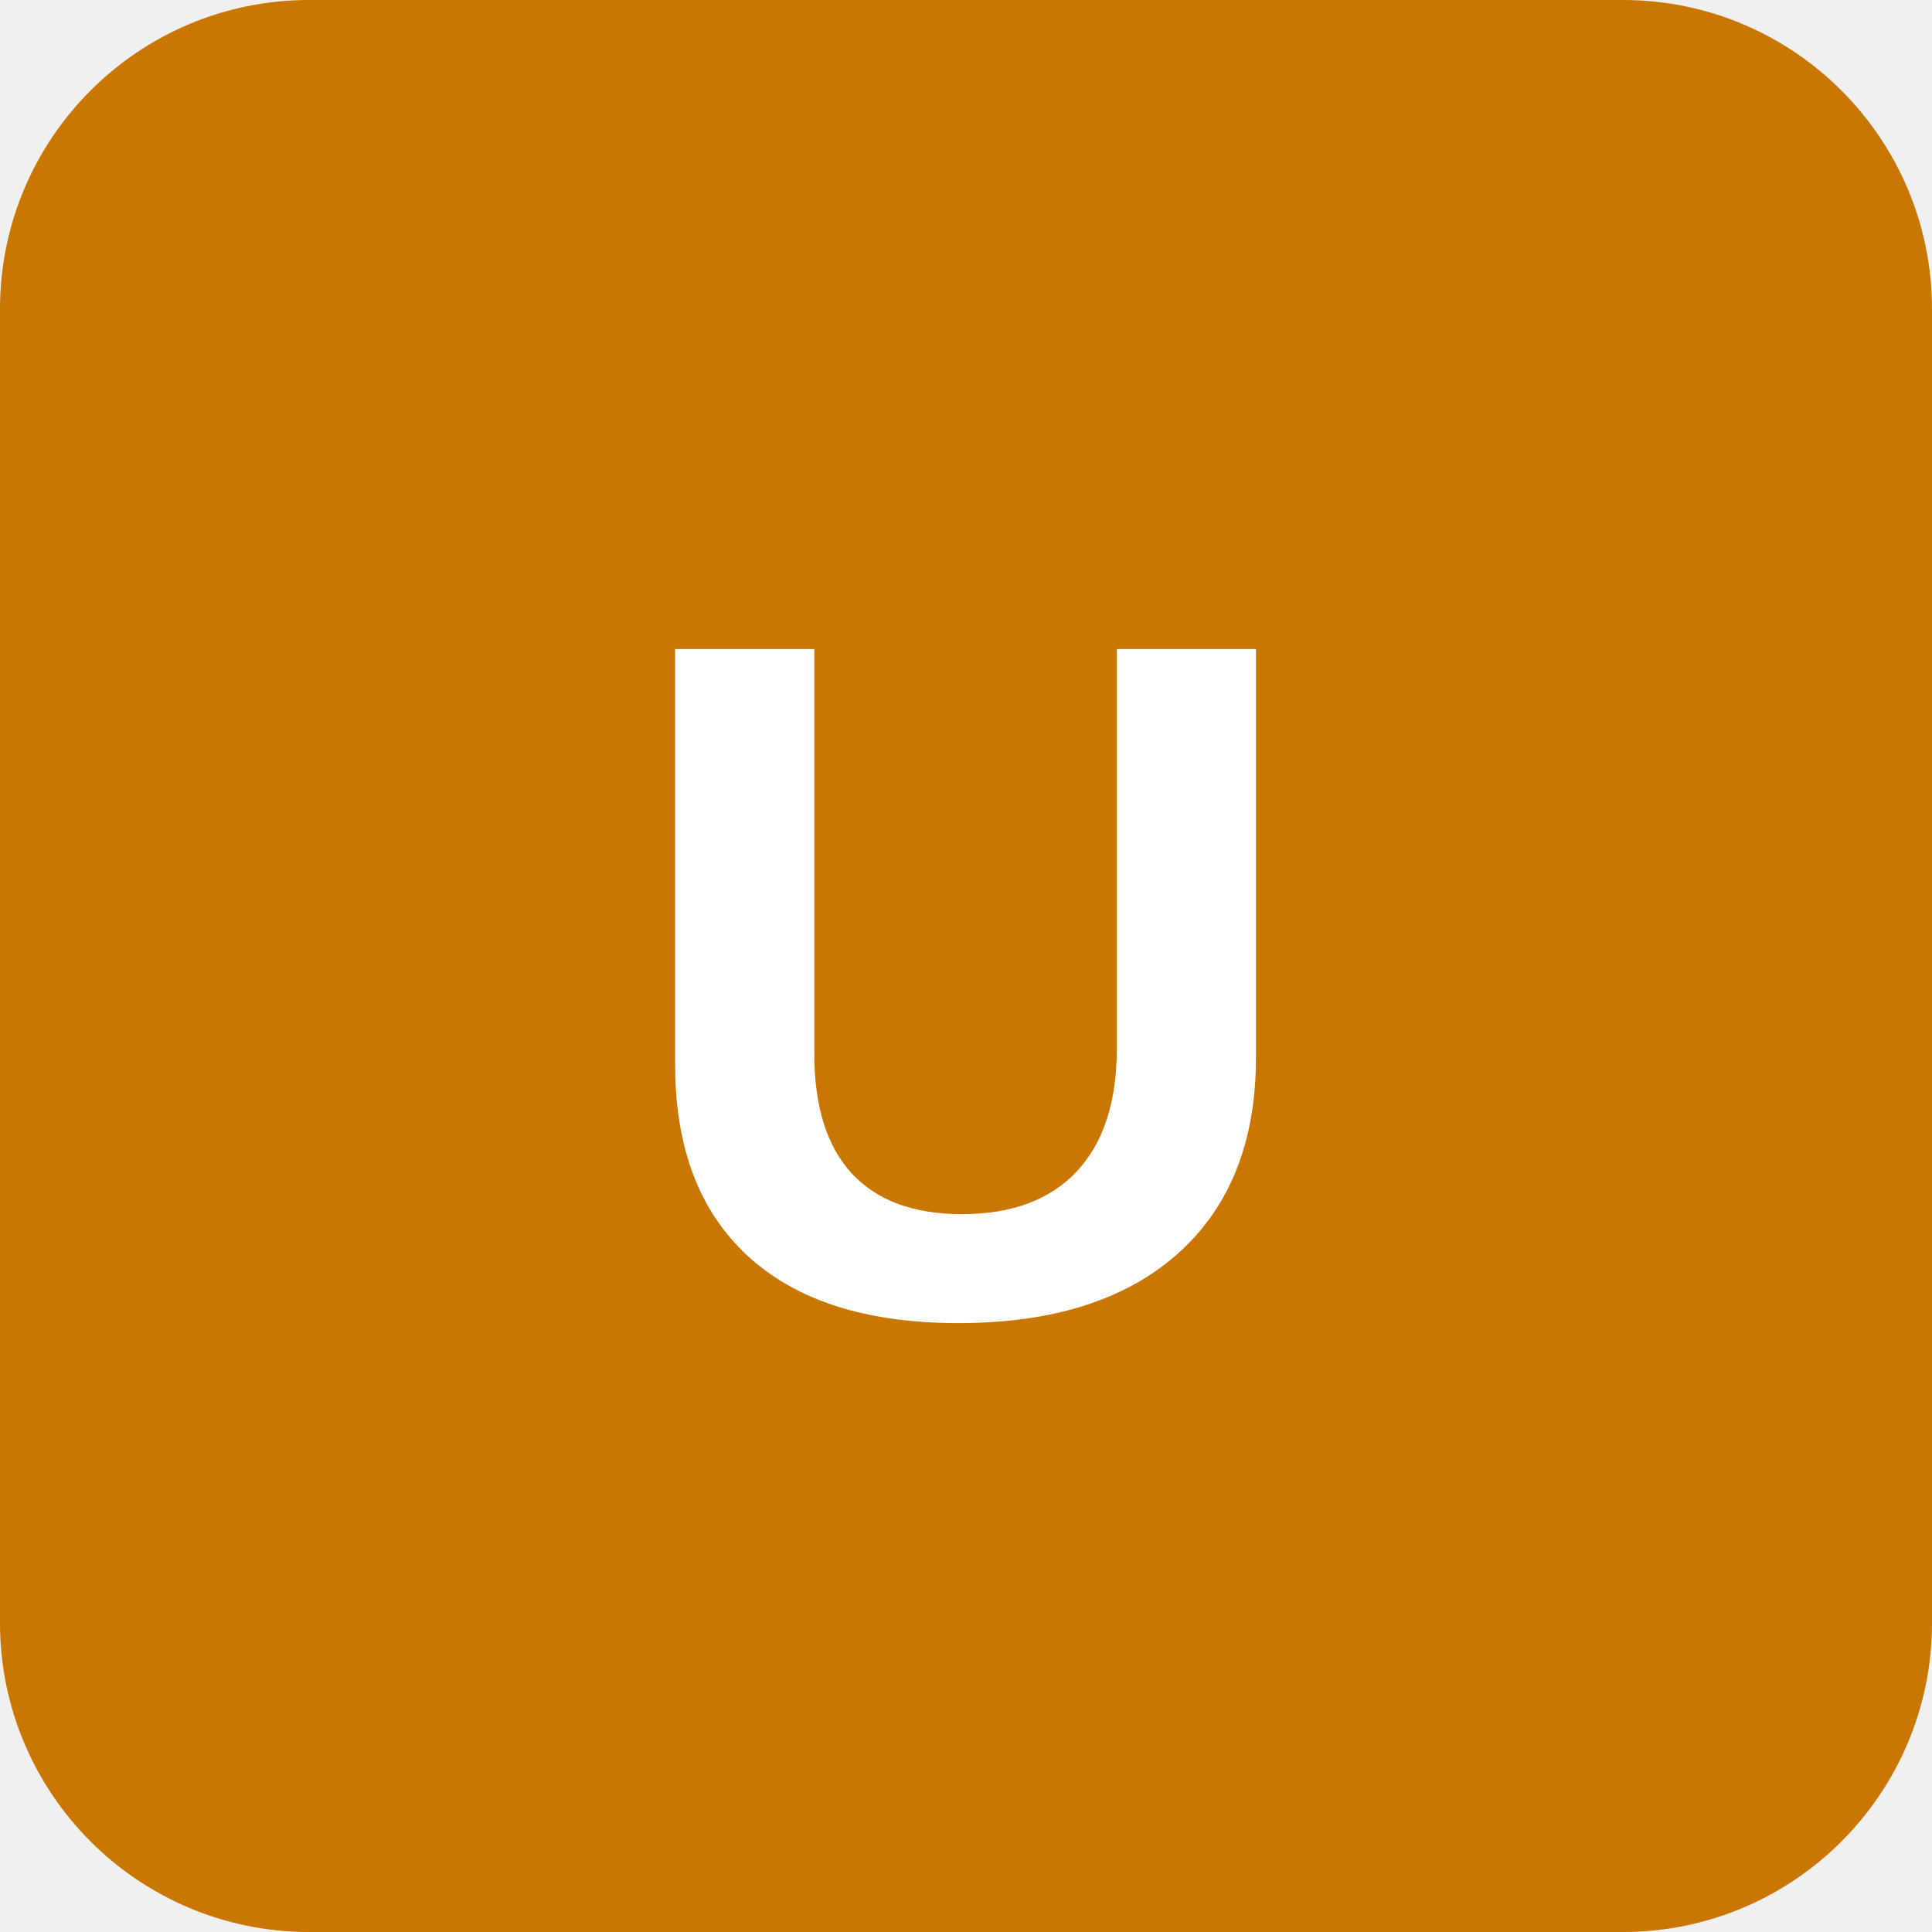
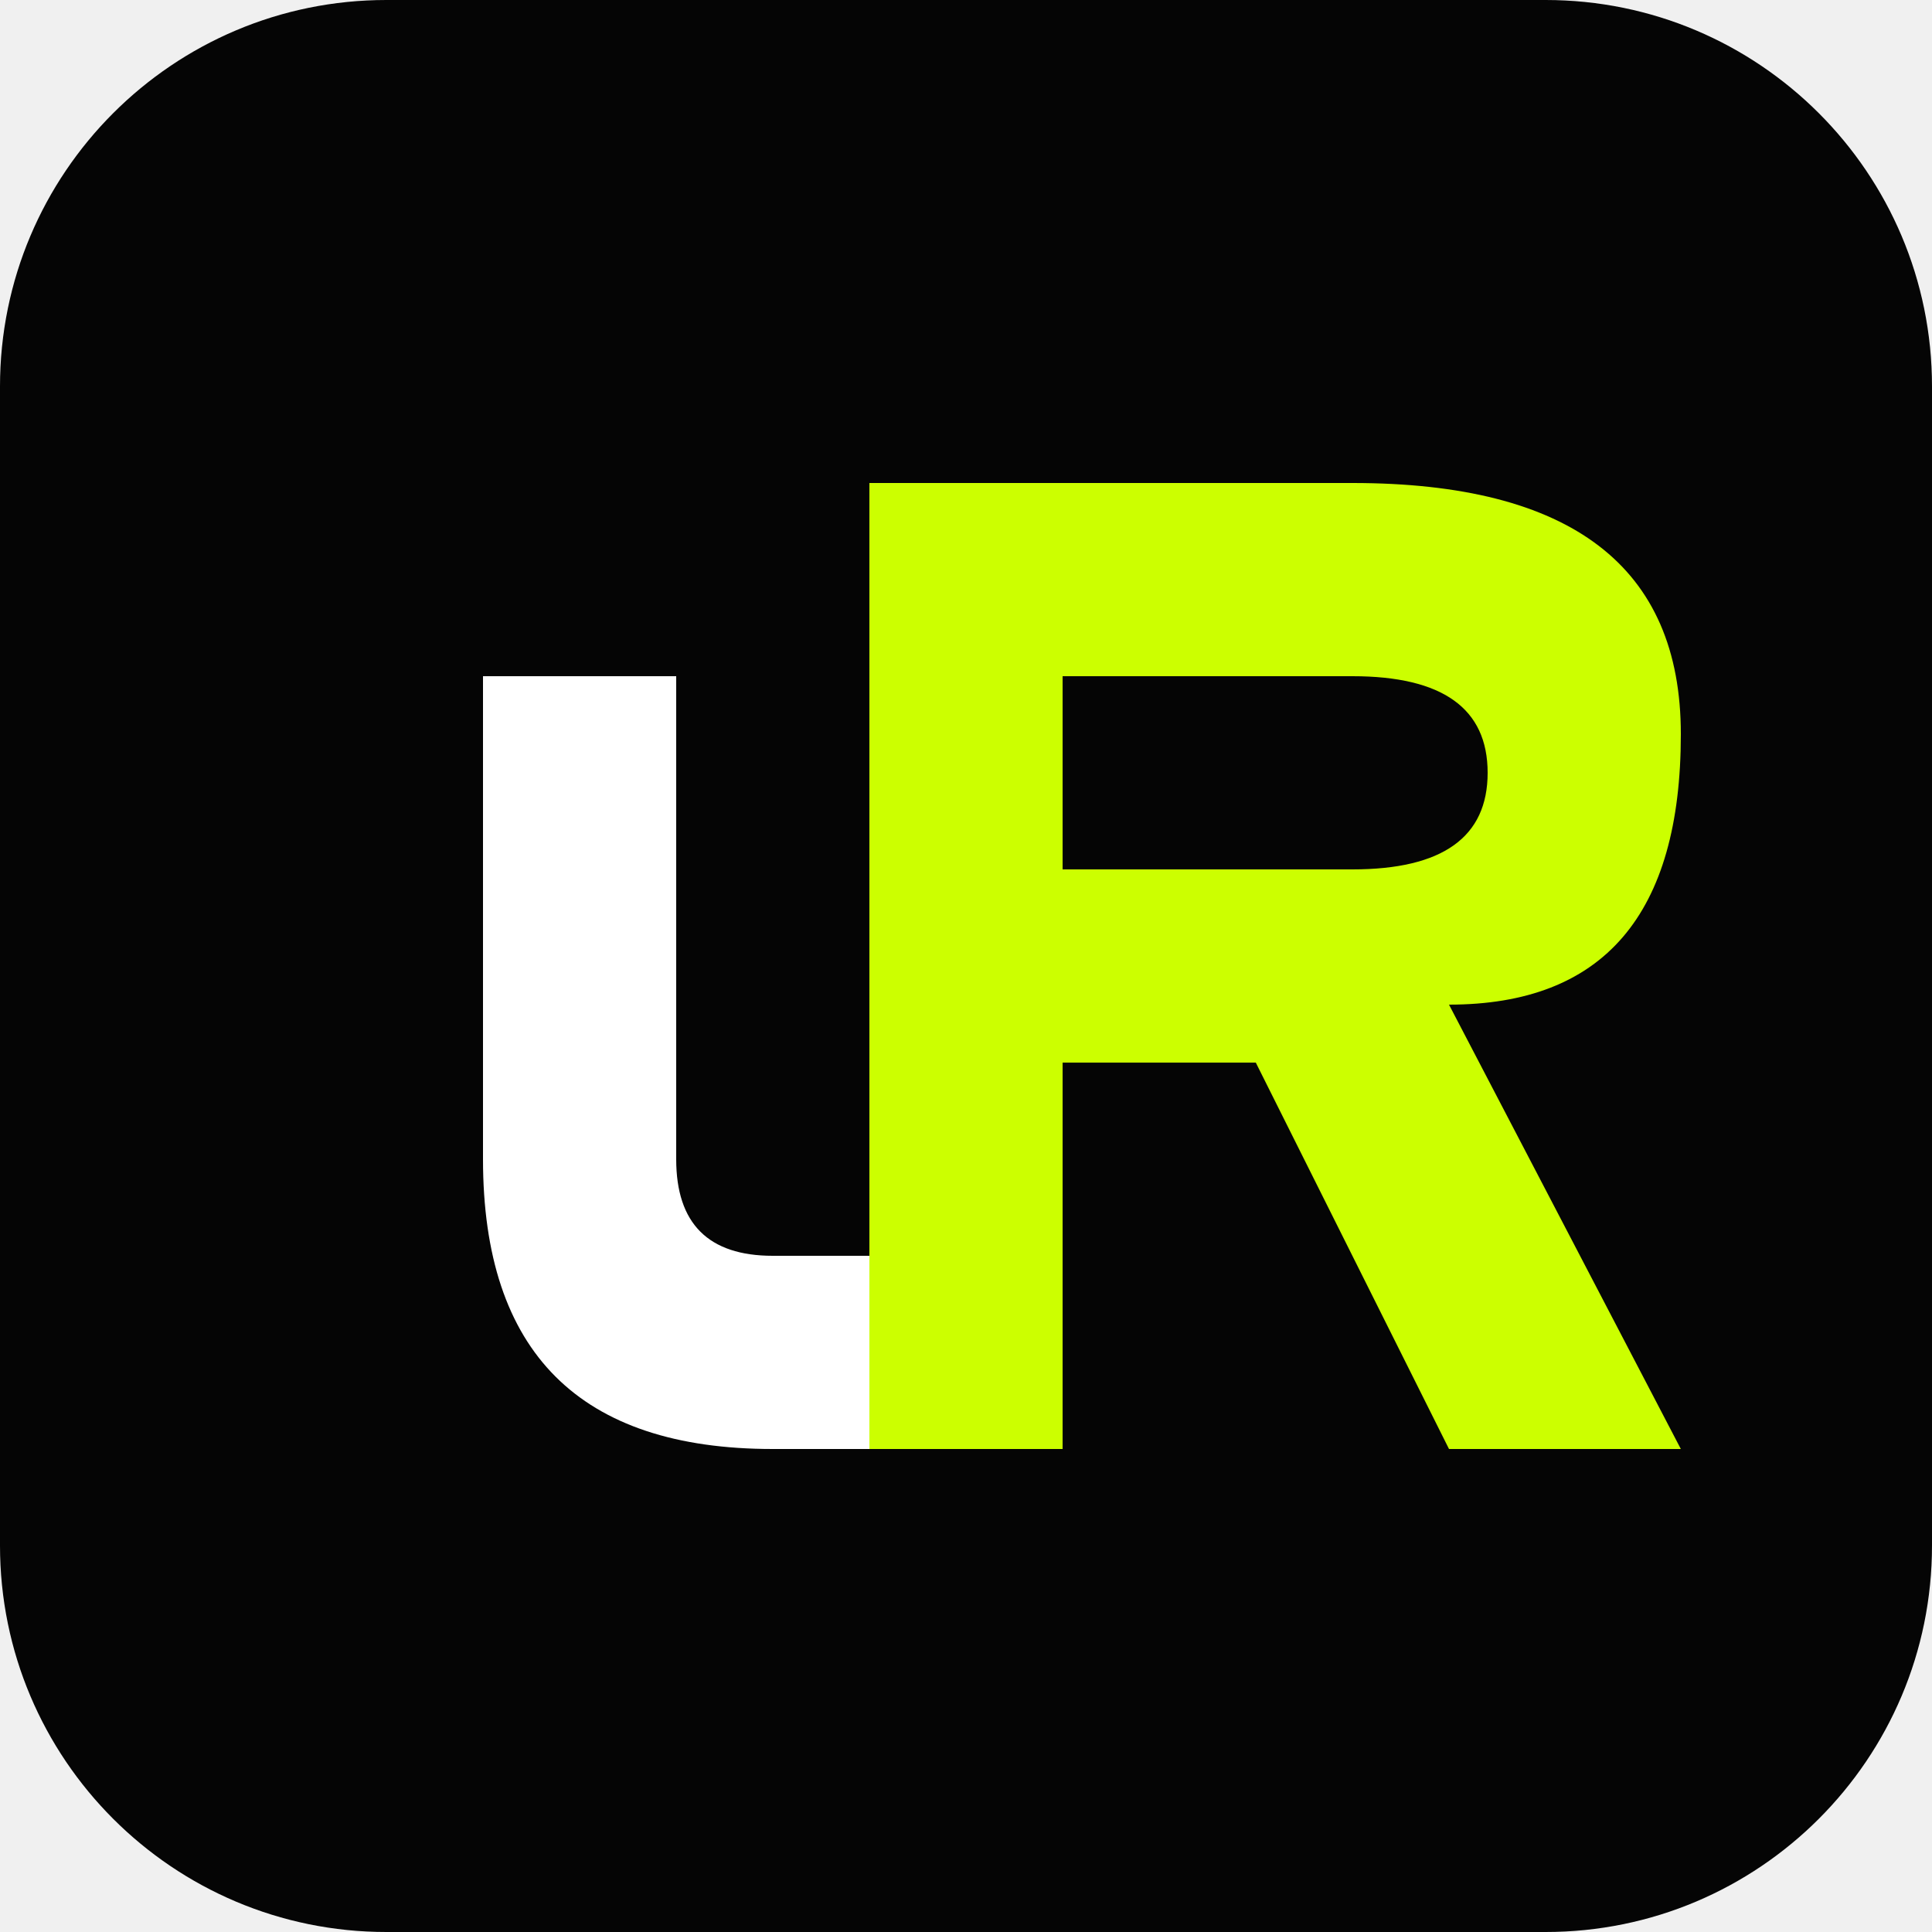
- <svg xmlns="http://www.w3.org/2000/svg" viewBox="0 0 100 100">
-   <rect width="100" height="100" rx="16" fill="#c97700" />
-   <text x="50" y="68" font-family="Arial,sans-serif" font-size="50" font-weight="900" fill="#fff" text-anchor="middle">U</text>
+ <svg xmlns="http://www.w3.org/2000/svg" viewBox="0 0 100 100" width="100" height="100">
+   <rect width="100" height="100" rx="20" fill="#050505" />
+   <path d="M25 35 V60 Q25 75 40 75 H50 V65 H40 Q35 65 35 60 V35 Z" fill="#ffffff" />
+   <path d="M45 25 V75 H55 V55 H65 L75 75 H87 L75 52 Q87 52 87 38 Q87 25 70 25 Z M55 35 H70 Q77 35 77 40 Q77 45 70 45 H55 Z" fill="#ccff00" />
</svg>
